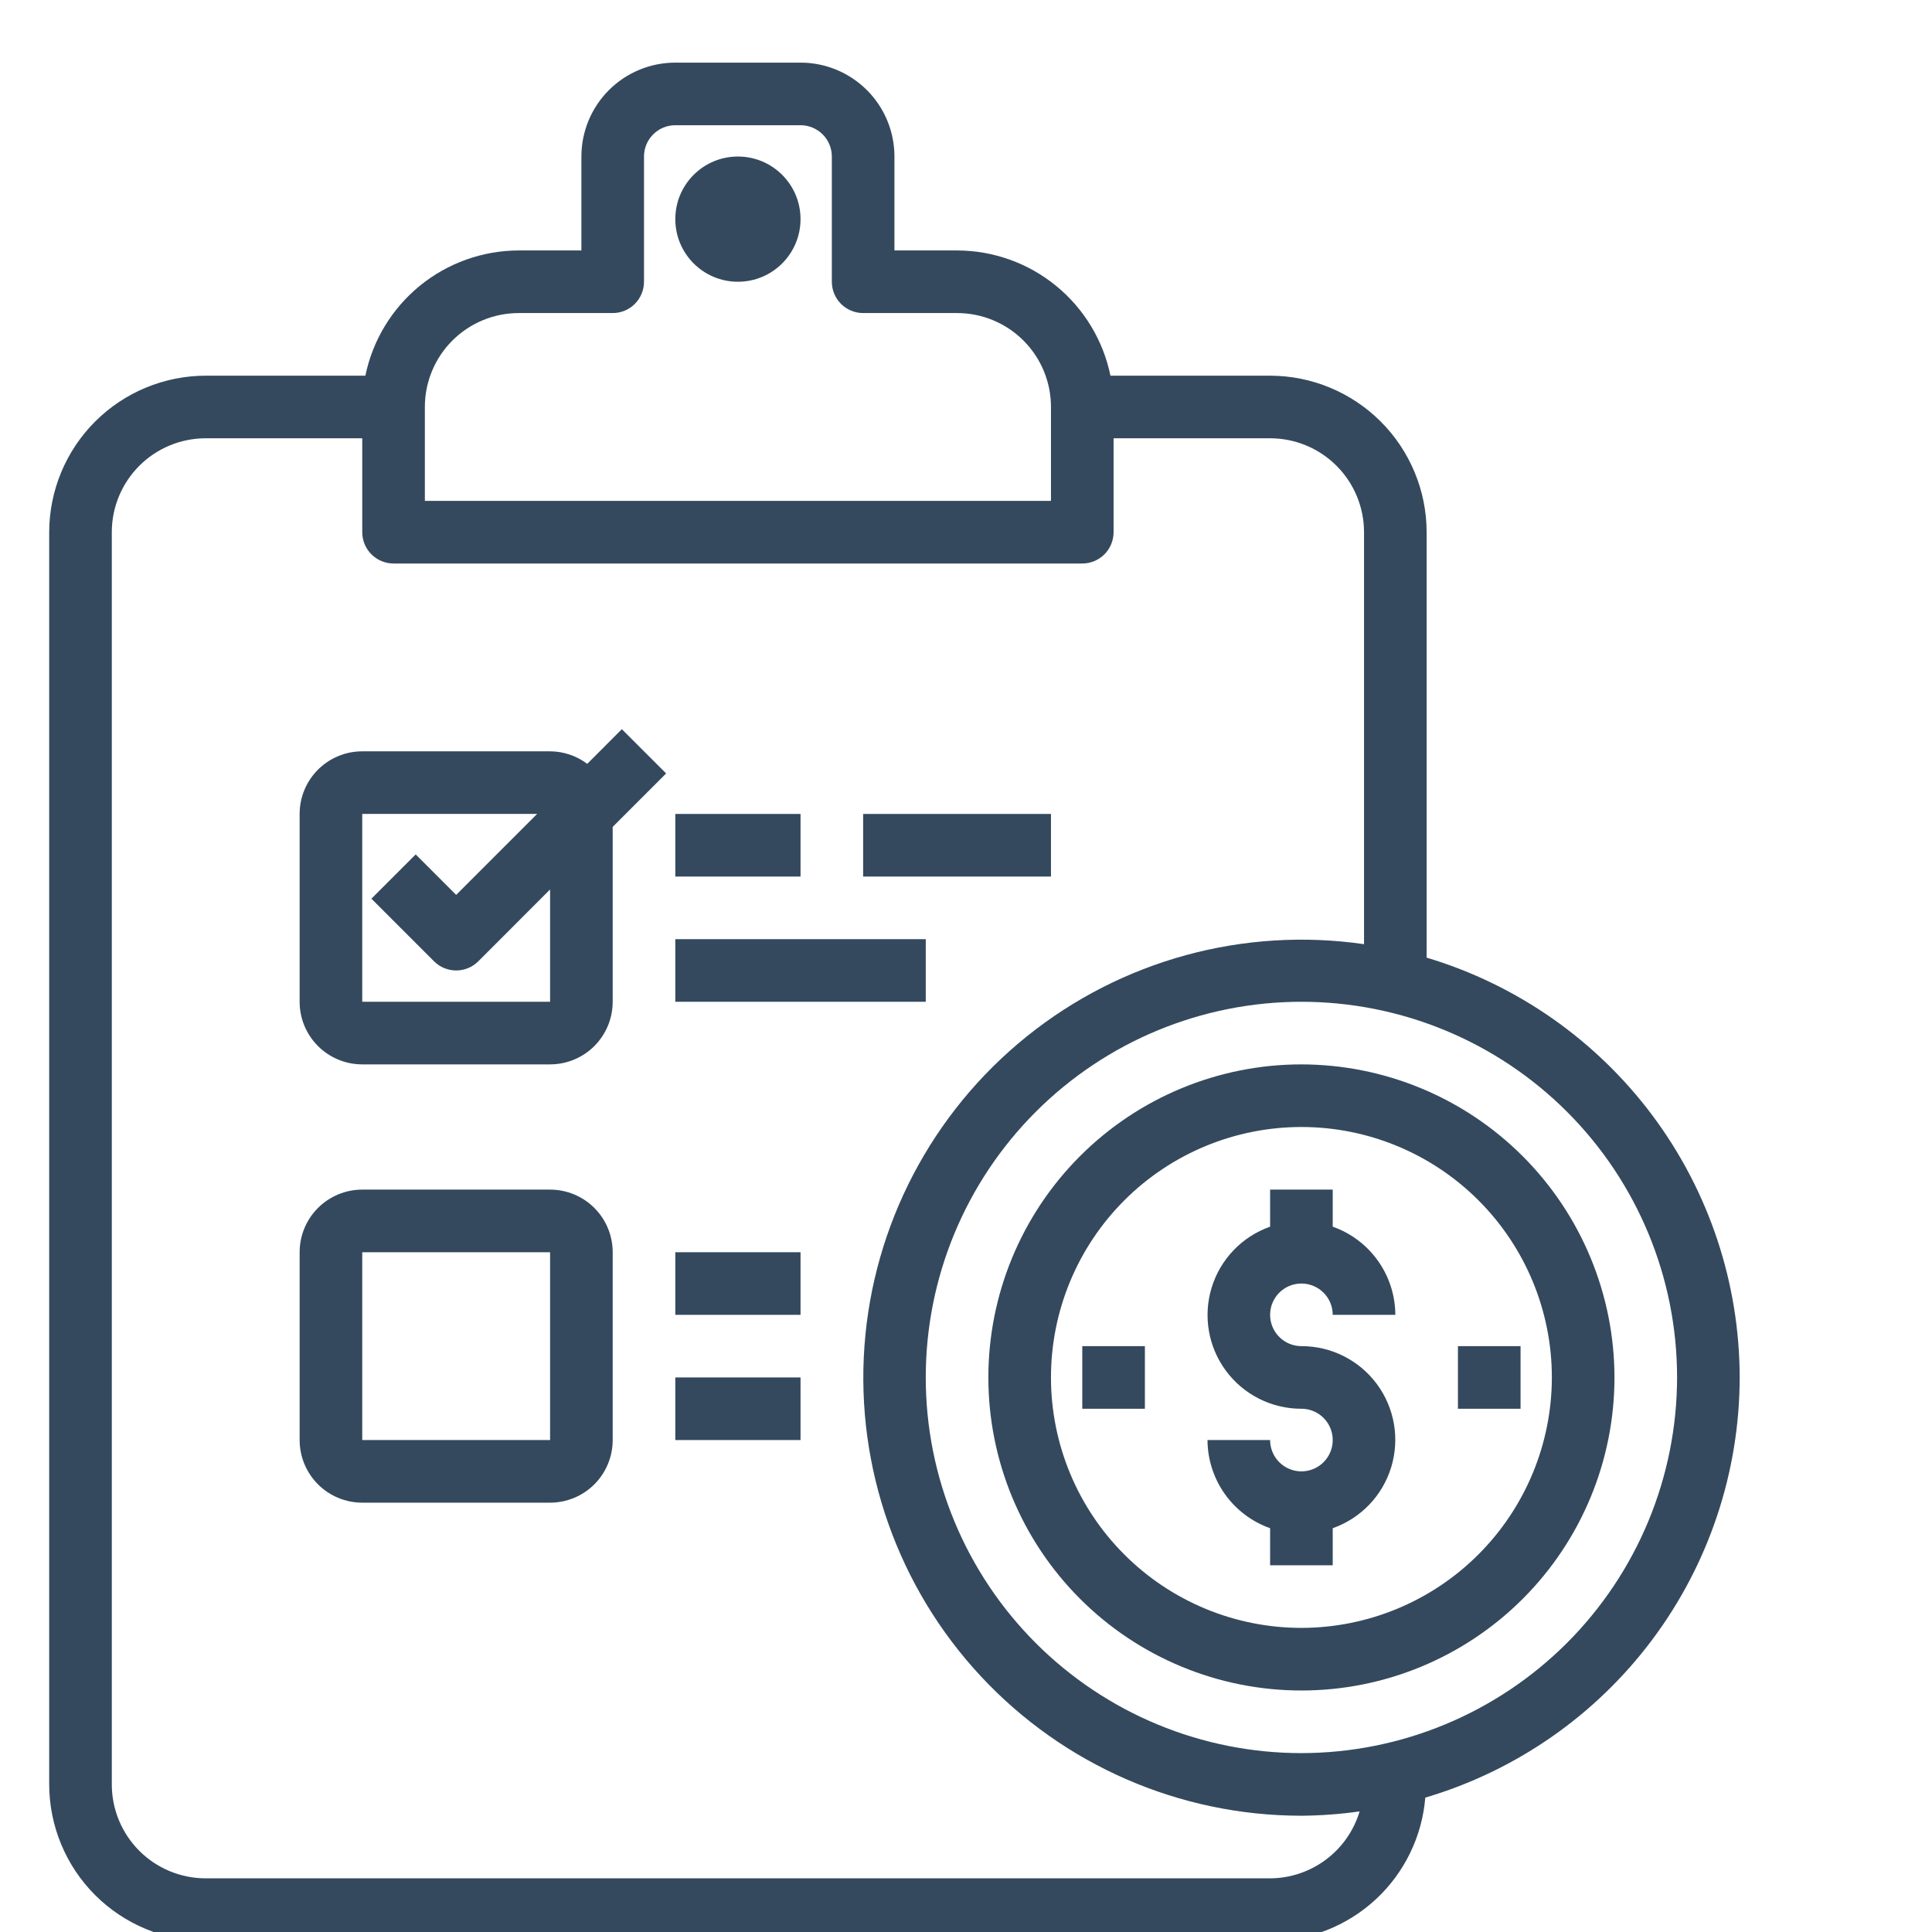
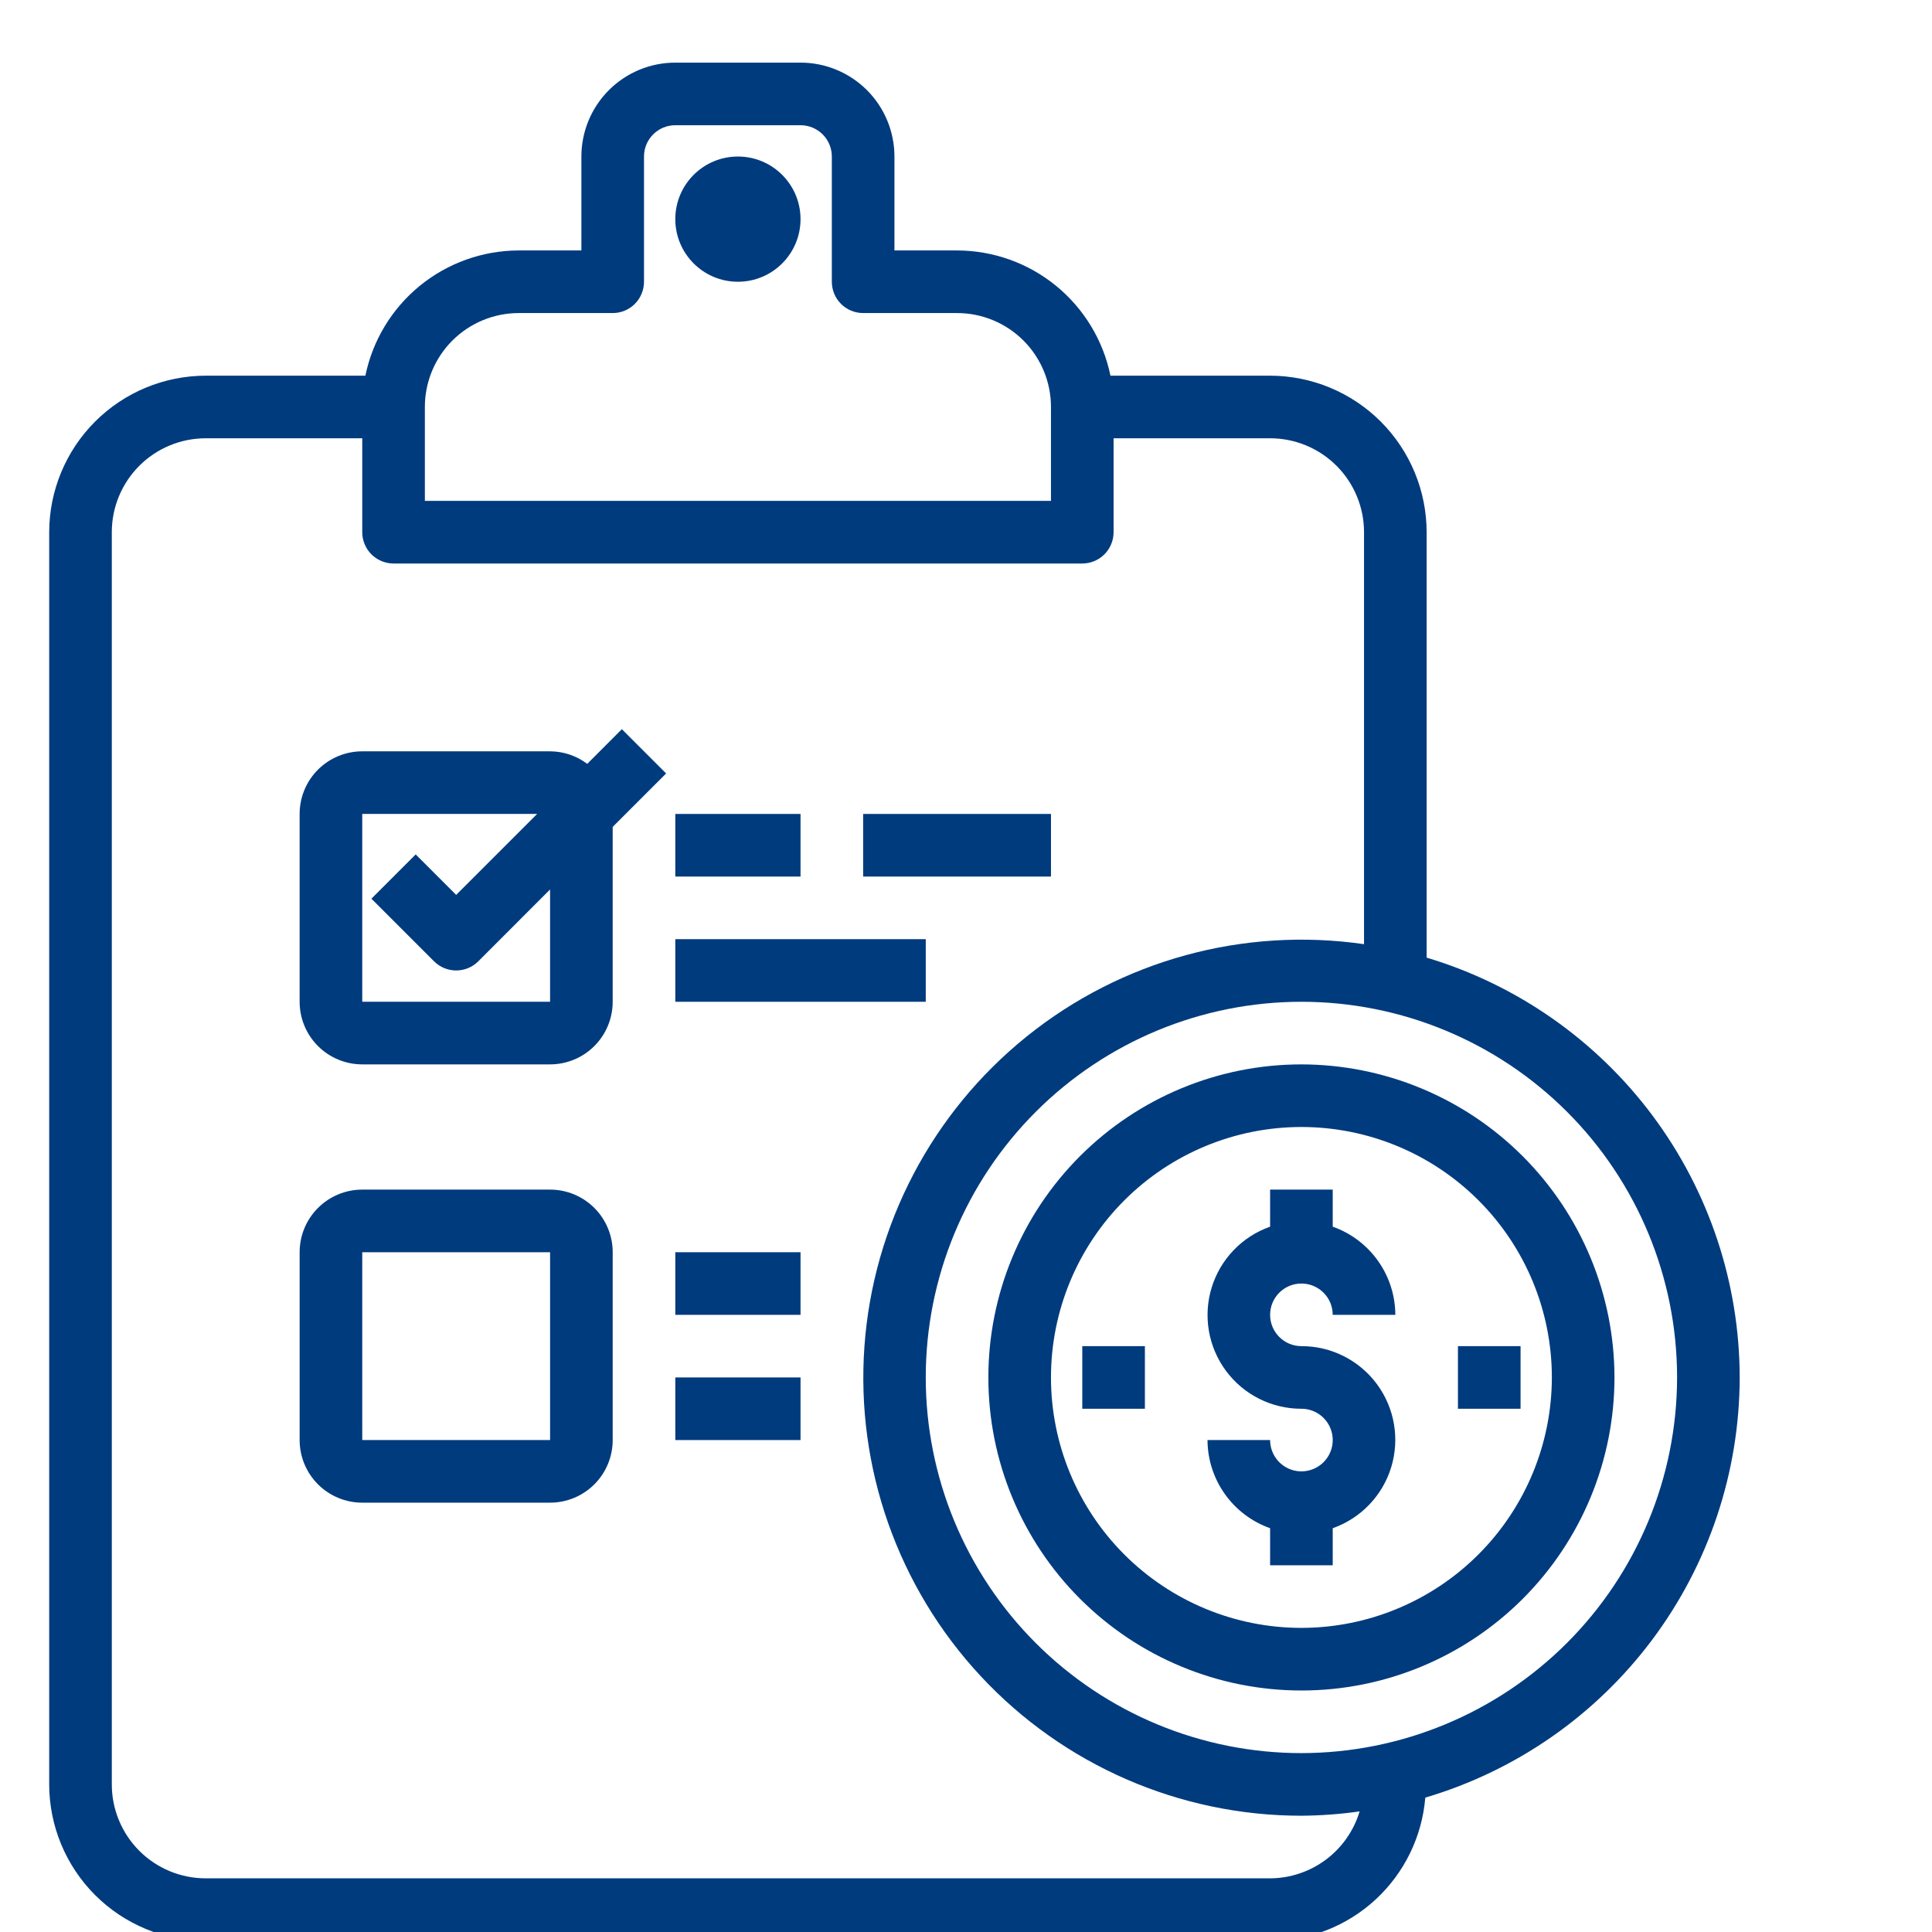
<svg xmlns="http://www.w3.org/2000/svg" width="540pt" height="540pt" version="1.1" viewBox="0 0 540 540">
  <g>
-     <path fill="#34495E" d="m223.75 61.25c0 9.664-7.836 17.5-17.5 17.5s-17.5-7.836-17.5-17.5 7.836-17.5 17.5-17.5 17.5 7.836 17.5 17.5" />
-     <path fill="#34495E" d="m153.75 332.5h-52.5c-4.641 0-9.094 1.844-12.375 5.125s-5.125 7.734-5.125 12.375v52.5c0 4.641 1.844 9.094 5.125 12.375s7.734 5.125 12.375 5.125h52.5c4.641 0 9.094-1.844 12.375-5.125s5.125-7.734 5.125-12.375v-52.5c0-4.641-1.844-9.094-5.125-12.375s-7.734-5.125-12.375-5.125zm-52.5 70v-52.5h52.5v52.5z" />
-     <path fill="#34495E" d="m188.75 262.5h70v17.5h-70z" />
-     <path fill="#34495E" d="m188.75 227.5h35v17.5h-35z" />
-     <path fill="#34495E" d="m188.75 385h35v17.5h-35z" />
-     <path fill="#34495E" d="m188.75 350h35v17.5h-35z" />
-     <path fill="#34495E" d="m241.25 227.5h52.5v17.5h-52.5z" />
-     <path fill="#34495E" d="m363.75 358.75c2.32 0 4.547 0.922 6.188 2.562s2.562 3.867 2.562 6.188h17.5c-0.023-5.41-1.715-10.68-4.848-15.09-3.133-4.41-7.551-7.746-12.652-9.551v-10.359h-17.5v10.359c-7.84 2.762-13.906 9.082-16.34 17.031s-0.949 16.582 4 23.262c4.949 6.68 12.777 10.613 21.09 10.598 3.539 0 6.731 2.133 8.082 5.402 1.355 3.269 0.609 7.031-1.895 9.535s-6.266 3.25-9.535 1.895c-3.269-1.352-5.402-4.543-5.402-8.082h-17.5c0.023 5.41 1.715 10.68 4.848 15.09 3.133 4.41 7.551 7.746 12.652 9.551v10.359h17.5v-10.359c7.84-2.762 13.906-9.082 16.34-17.031s0.949-16.582-4-23.262c-4.949-6.68-12.777-10.613-21.09-10.598-4.832 0-8.75-3.918-8.75-8.75s3.918-8.75 8.75-8.75z" />
-     <path fill="#34495E" d="m363.75 297.5c-23.207 0-45.461 9.219-61.871 25.629s-25.629 38.664-25.629 61.871 9.219 45.461 25.629 61.871 38.664 25.629 61.871 25.629 45.461-9.219 61.871-25.629 25.629-38.664 25.629-61.871c-0.027-23.199-9.254-45.441-25.656-61.844s-38.645-25.629-61.844-25.656zm0 157.5c-18.566 0-36.371-7.375-49.496-20.504-13.129-13.125-20.504-30.93-20.504-49.496s7.375-36.371 20.504-49.496c13.125-13.129 30.93-20.504 49.496-20.504s36.371 7.375 49.496 20.504c13.129 13.125 20.504 30.93 20.504 49.496-0.02 18.559-7.402 36.352-20.527 49.473-13.121 13.125-30.914 20.508-49.473 20.527z" />
-     <path fill="#34495E" d="m486.25 385c-0.039-26.363-8.574-52.016-24.332-73.148-15.762-21.133-37.91-36.629-63.168-44.188v-118.91c-0.016-11.598-4.629-22.719-12.828-30.922-8.203-8.199-19.324-12.812-30.922-12.828h-44.625c-2.031-9.875-7.402-18.75-15.215-25.125-7.809-6.375-17.578-9.863-27.66-9.875h-17.5v-26.25c0-6.961-2.766-13.641-7.688-18.562s-11.602-7.688-18.562-7.688h-35c-6.961 0-13.641 2.766-18.562 7.688s-7.688 11.602-7.688 18.562v26.25h-17.5c-10.082 0.012-19.852 3.5-27.66 9.875-7.812 6.375-13.184 15.25-15.215 25.125h-44.625c-11.598 0.016-22.719 4.629-30.922 12.828-8.199 8.203-12.812 19.324-12.828 30.922v350c0.016 11.598 4.629 22.719 12.828 30.922 8.203 8.199 19.324 12.812 30.922 12.828h297.5c10.934-0.031 21.457-4.168 29.488-11.586 8.031-7.422 12.988-17.582 13.887-28.48 25.344-7.492 47.59-22.973 63.426-44.133 15.836-21.16 24.41-46.871 24.449-73.301zm-367.5-271.25c0-6.961 2.766-13.641 7.688-18.562s11.602-7.688 18.562-7.688h26.25c2.32 0 4.547-0.922 6.188-2.562s2.562-3.867 2.562-6.188v-35c0-4.832 3.918-8.75 8.75-8.75h35c2.32 0 4.547 0.922 6.188 2.562s2.562 3.867 2.562 6.188v35c0 2.32 0.922 4.547 2.562 6.188s3.867 2.562 6.188 2.562h26.25c6.961 0 13.641 2.766 18.562 7.688s7.688 11.602 7.688 18.562v26.25h-175zm236.25 411.25h-297.5c-6.961 0-13.641-2.766-18.562-7.688s-7.688-11.602-7.688-18.562v-350c0-6.961 2.766-13.641 7.688-18.562s11.602-7.688 18.562-7.688h43.75v26.25c0 2.32 0.922 4.547 2.562 6.188s3.867 2.562 6.188 2.562h192.5c2.32 0 4.547-0.922 6.188-2.562s2.562-3.867 2.562-6.188v-26.25h43.75c6.961 0 13.641 2.766 18.562 7.688s7.688 11.602 7.688 18.562v115.15c-33.648-4.863-67.805 4.481-94.289 25.801-26.484 21.316-42.91 52.688-45.348 86.598-2.434 33.91 9.34 67.309 32.504 92.191 23.164 24.887 55.637 39.016 89.633 39.012 5.441-0.043 10.875-0.445 16.266-1.207-1.613 5.387-4.918 10.113-9.422 13.48-4.504 3.367-9.969 5.199-15.594 5.227zm8.75-35c-27.848 0-54.555-11.062-74.246-30.754s-30.754-46.398-30.754-74.246 11.062-54.555 30.754-74.246 46.398-30.754 74.246-30.754 54.555 11.062 74.246 30.754 30.754 46.398 30.754 74.246c-0.031 27.84-11.102 54.527-30.785 74.215-19.688 19.684-46.375 30.754-74.215 30.785z" />
-     <path fill="#34495E" d="m407.5 376.25h17.5v17.5h-17.5z" />
-     <path fill="#34495E" d="m302.5 376.25h17.5v17.5h-17.5z" />
-     <path fill="#34495E" d="m173.81 203.81-9.676 9.688c-2.992-2.258-6.637-3.484-10.387-3.5h-52.5c-4.641 0-9.094 1.844-12.375 5.125s-5.125 7.734-5.125 12.375v52.5c0 4.641 1.844 9.094 5.125 12.375s7.734 5.125 12.375 5.125h52.5c4.641 0 9.094-1.844 12.375-5.125s5.125-7.734 5.125-12.375v-48.879l14.938-14.938zm-20.062 76.188h-52.5v-52.5h48.879l-22.629 22.629-11.312-11.312-12.371 12.371 17.5 17.5h-0.004c3.418 3.414 8.957 3.414 12.375 0l20.062-20.074z" />
+     <path fill="#003B7E" d="m223.75 61.25c0 9.664-7.836 17.5-17.5 17.5s-17.5-7.836-17.5-17.5 7.836-17.5 17.5-17.5 17.5 7.836 17.5 17.5" />
+     <path fill="#003B7E" d="m153.75 332.5h-52.5c-4.641 0-9.094 1.844-12.375 5.125s-5.125 7.734-5.125 12.375v52.5c0 4.641 1.844 9.094 5.125 12.375s7.734 5.125 12.375 5.125h52.5c4.641 0 9.094-1.844 12.375-5.125s5.125-7.734 5.125-12.375v-52.5c0-4.641-1.844-9.094-5.125-12.375s-7.734-5.125-12.375-5.125zm-52.5 70v-52.5h52.5v52.5z" />
+     <path fill="#003B7E" d="m188.75 262.5h70v17.5h-70z" />
+     <path fill="#003B7E" d="m188.75 227.5h35v17.5h-35z" />
+     <path fill="#003B7E" d="m188.75 385h35v17.5h-35z" />
+     <path fill="#003B7E" d="m188.75 350h35v17.5h-35z" />
+     <path fill="#003B7E" d="m241.25 227.5h52.5v17.5h-52.5z" />
+     <path fill="#003B7E" d="m363.75 358.75c2.32 0 4.547 0.922 6.188 2.562s2.562 3.867 2.562 6.188h17.5c-0.023-5.41-1.715-10.68-4.848-15.09-3.133-4.41-7.551-7.746-12.652-9.551v-10.359h-17.5v10.359c-7.84 2.762-13.906 9.082-16.34 17.031s-0.949 16.582 4 23.262c4.949 6.68 12.777 10.613 21.09 10.598 3.539 0 6.731 2.133 8.082 5.402 1.355 3.269 0.609 7.031-1.895 9.535s-6.266 3.25-9.535 1.895c-3.269-1.352-5.402-4.543-5.402-8.082h-17.5c0.023 5.41 1.715 10.68 4.848 15.09 3.133 4.41 7.551 7.746 12.652 9.551v10.359h17.5v-10.359c7.84-2.762 13.906-9.082 16.34-17.031s0.949-16.582-4-23.262c-4.949-6.68-12.777-10.613-21.09-10.598-4.832 0-8.75-3.918-8.75-8.75s3.918-8.75 8.75-8.75z" />
+     <path fill="#003B7E" d="m363.75 297.5c-23.207 0-45.461 9.219-61.871 25.629s-25.629 38.664-25.629 61.871 9.219 45.461 25.629 61.871 38.664 25.629 61.871 25.629 45.461-9.219 61.871-25.629 25.629-38.664 25.629-61.871c-0.027-23.199-9.254-45.441-25.656-61.844s-38.645-25.629-61.844-25.656zm0 157.5c-18.566 0-36.371-7.375-49.496-20.504-13.129-13.125-20.504-30.93-20.504-49.496s7.375-36.371 20.504-49.496c13.125-13.129 30.93-20.504 49.496-20.504s36.371 7.375 49.496 20.504c13.129 13.125 20.504 30.93 20.504 49.496-0.02 18.559-7.402 36.352-20.527 49.473-13.121 13.125-30.914 20.508-49.473 20.527z" />
+     <path fill="#003B7E" d="m486.25 385c-0.039-26.363-8.574-52.016-24.332-73.148-15.762-21.133-37.91-36.629-63.168-44.188v-118.91c-0.016-11.598-4.629-22.719-12.828-30.922-8.203-8.199-19.324-12.812-30.922-12.828h-44.625c-2.031-9.875-7.402-18.75-15.215-25.125-7.809-6.375-17.578-9.863-27.66-9.875h-17.5v-26.25c0-6.961-2.766-13.641-7.688-18.562s-11.602-7.688-18.562-7.688h-35c-6.961 0-13.641 2.766-18.562 7.688s-7.688 11.602-7.688 18.562v26.25h-17.5c-10.082 0.012-19.852 3.5-27.66 9.875-7.812 6.375-13.184 15.25-15.215 25.125h-44.625c-11.598 0.016-22.719 4.629-30.922 12.828-8.199 8.203-12.812 19.324-12.828 30.922v350c0.016 11.598 4.629 22.719 12.828 30.922 8.203 8.199 19.324 12.812 30.922 12.828h297.5c10.934-0.031 21.457-4.168 29.488-11.586 8.031-7.422 12.988-17.582 13.887-28.48 25.344-7.492 47.59-22.973 63.426-44.133 15.836-21.16 24.41-46.871 24.449-73.301zm-367.5-271.25c0-6.961 2.766-13.641 7.688-18.562s11.602-7.688 18.562-7.688h26.25c2.32 0 4.547-0.922 6.188-2.562s2.562-3.867 2.562-6.188v-35c0-4.832 3.918-8.75 8.75-8.75h35c2.32 0 4.547 0.922 6.188 2.562s2.562 3.867 2.562 6.188v35c0 2.32 0.922 4.547 2.562 6.188s3.867 2.562 6.188 2.562h26.25c6.961 0 13.641 2.766 18.562 7.688s7.688 11.602 7.688 18.562v26.25h-175zm236.25 411.25h-297.5c-6.961 0-13.641-2.766-18.562-7.688s-7.688-11.602-7.688-18.562v-350c0-6.961 2.766-13.641 7.688-18.562s11.602-7.688 18.562-7.688h43.75v26.25c0 2.32 0.922 4.547 2.562 6.188s3.867 2.562 6.188 2.562h192.5c2.32 0 4.547-0.922 6.188-2.562s2.562-3.867 2.562-6.188v-26.25h43.75c6.961 0 13.641 2.766 18.562 7.688s7.688 11.602 7.688 18.562v115.15c-33.648-4.863-67.805 4.481-94.289 25.801-26.484 21.316-42.91 52.688-45.348 86.598-2.434 33.91 9.34 67.309 32.504 92.191 23.164 24.887 55.637 39.016 89.633 39.012 5.441-0.043 10.875-0.445 16.266-1.207-1.613 5.387-4.918 10.113-9.422 13.48-4.504 3.367-9.969 5.199-15.594 5.227zm8.75-35c-27.848 0-54.555-11.062-74.246-30.754s-30.754-46.398-30.754-74.246 11.062-54.555 30.754-74.246 46.398-30.754 74.246-30.754 54.555 11.062 74.246 30.754 30.754 46.398 30.754 74.246c-0.031 27.84-11.102 54.527-30.785 74.215-19.688 19.684-46.375 30.754-74.215 30.785z" />
+     <path fill="#003B7E" d="m407.5 376.25h17.5v17.5h-17.5z" />
+     <path fill="#003B7E" d="m302.5 376.25h17.5v17.5h-17.5z" />
+     <path fill="#003B7E" d="m173.81 203.81-9.676 9.688c-2.992-2.258-6.637-3.484-10.387-3.5h-52.5c-4.641 0-9.094 1.844-12.375 5.125s-5.125 7.734-5.125 12.375v52.5c0 4.641 1.844 9.094 5.125 12.375s7.734 5.125 12.375 5.125h52.5c4.641 0 9.094-1.844 12.375-5.125s5.125-7.734 5.125-12.375v-48.879l14.938-14.938zm-20.062 76.188h-52.5v-52.5h48.879l-22.629 22.629-11.312-11.312-12.371 12.371 17.5 17.5h-0.004c3.418 3.414 8.957 3.414 12.375 0l20.062-20.074z" />
  </g>
</svg>
